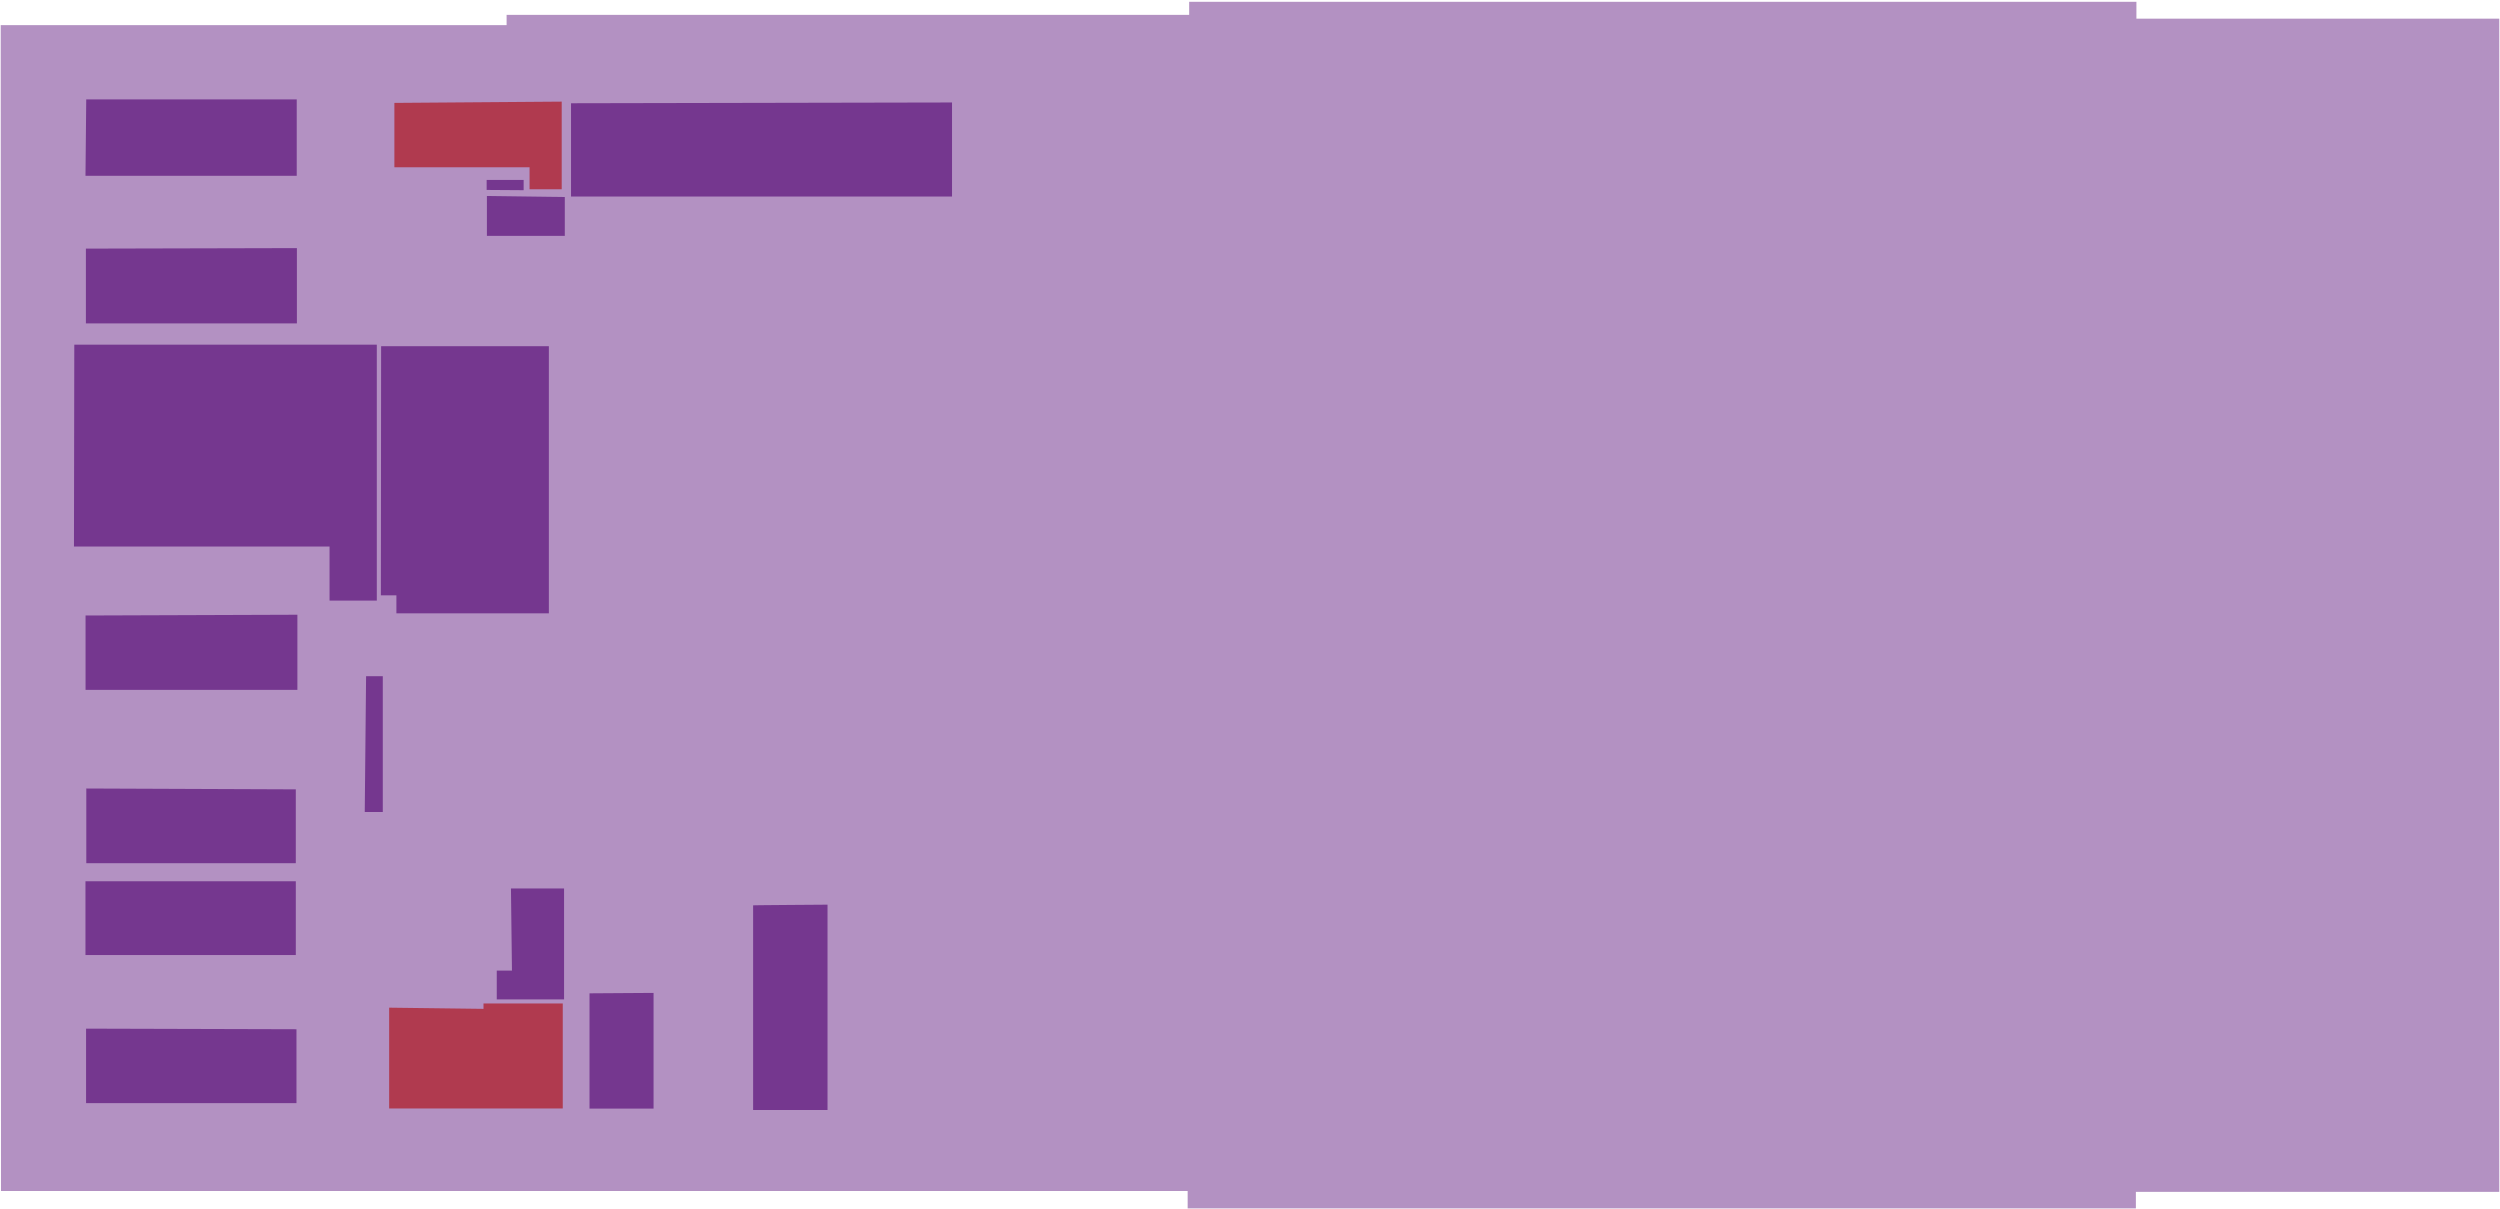
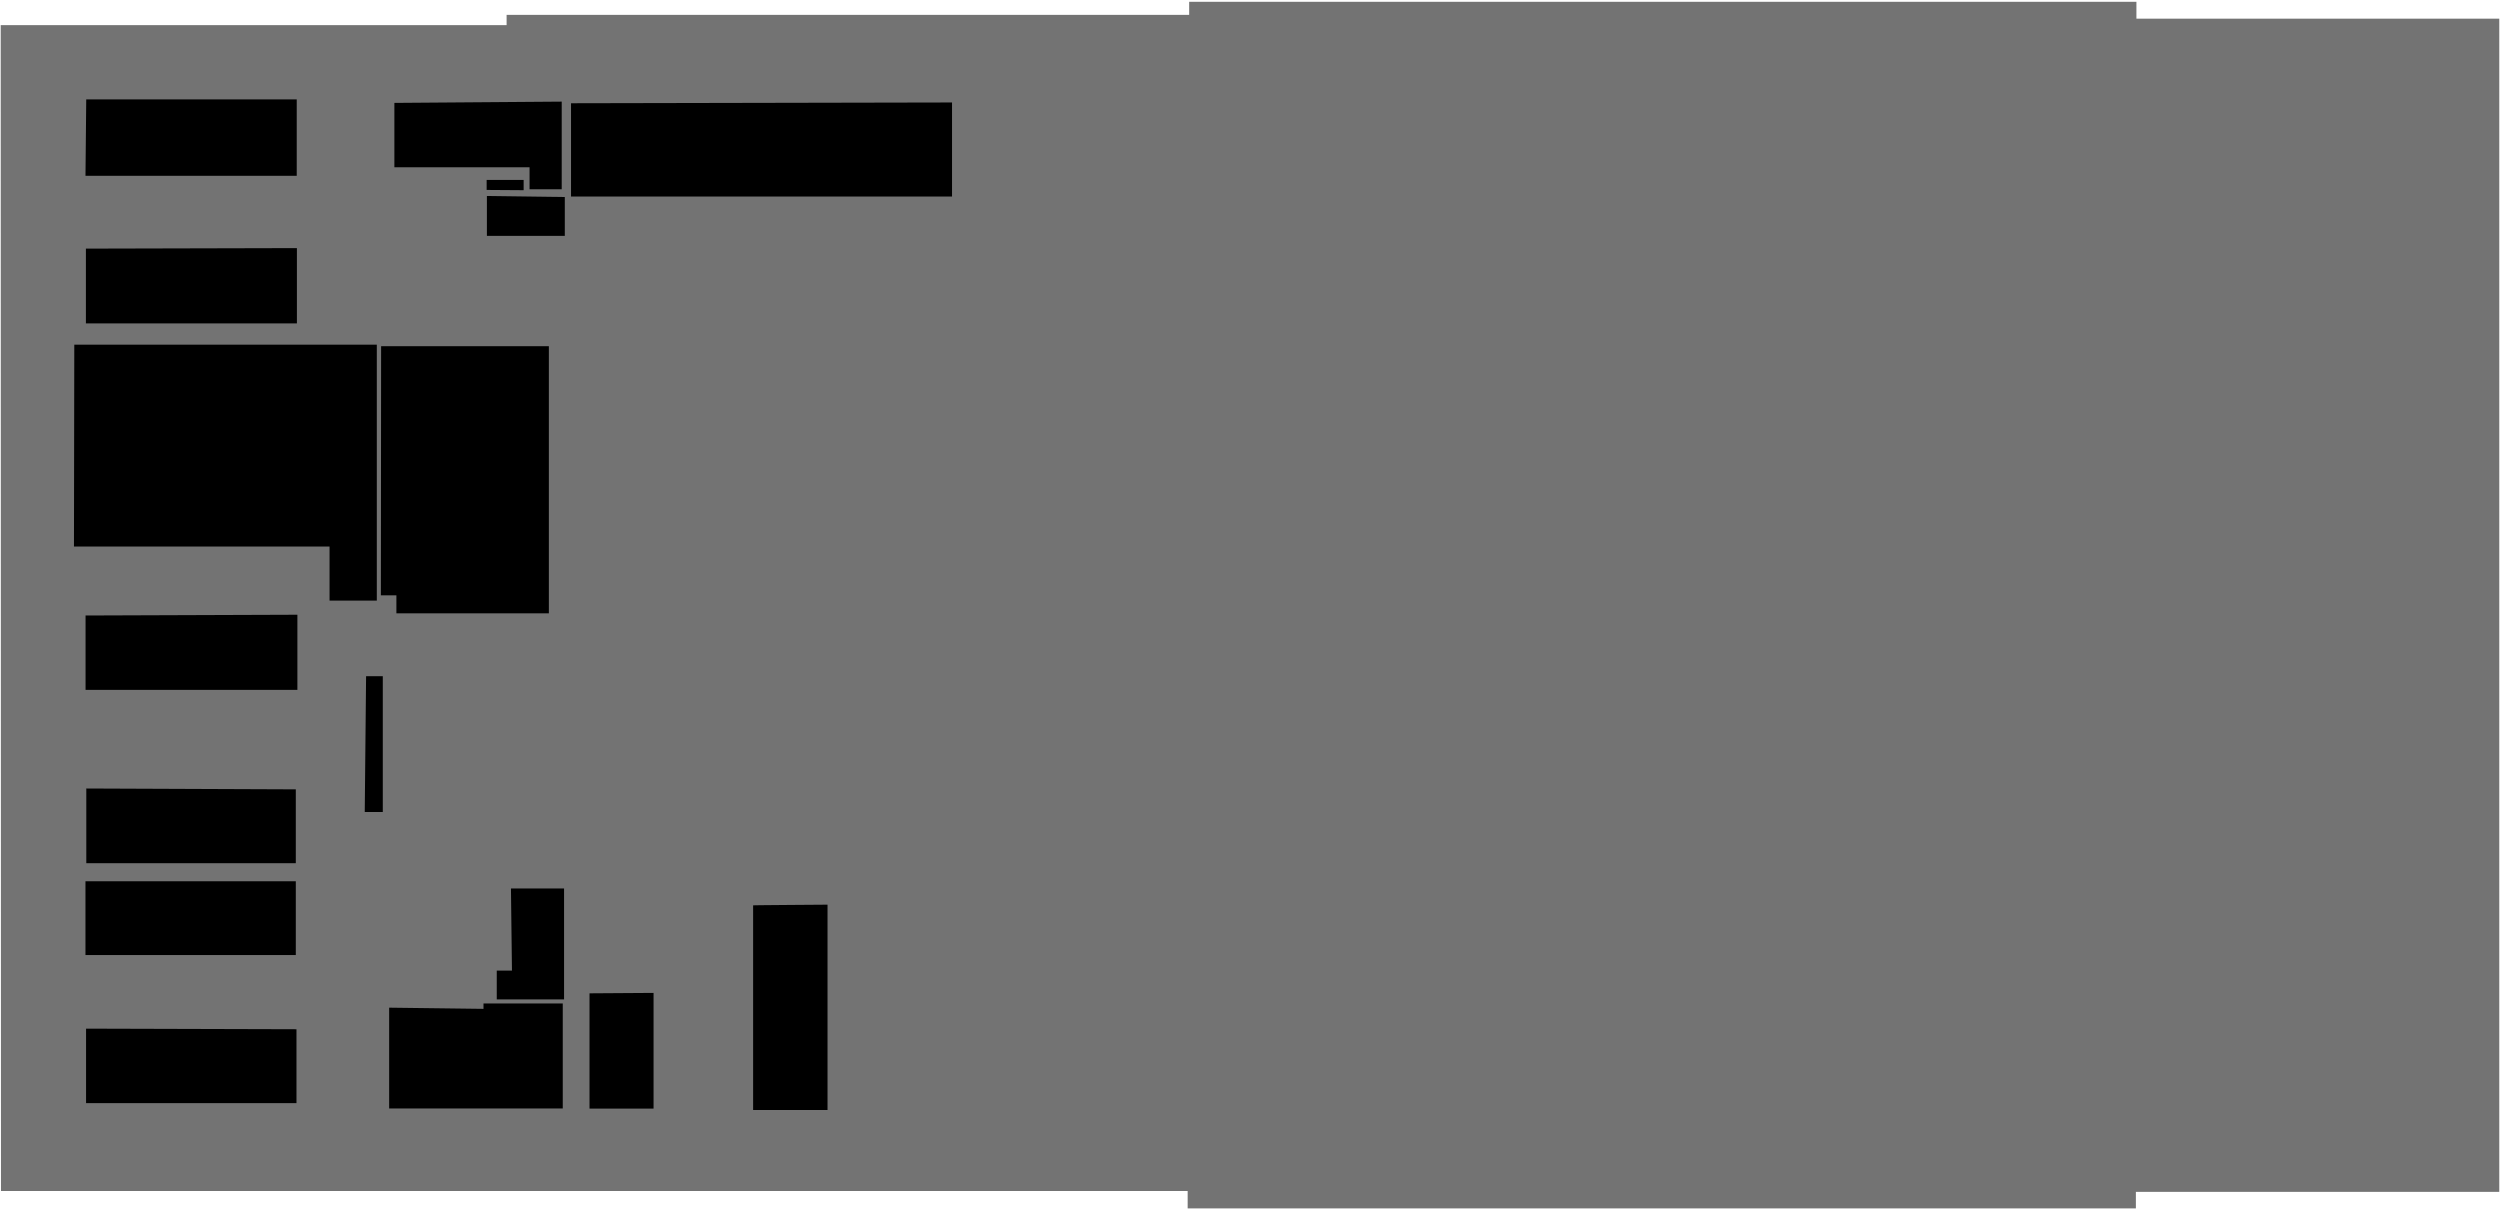
- <svg xmlns="http://www.w3.org/2000/svg" width="1036" height="501" viewBox="0 0 1036 501" fill="none">
+ <svg xmlns="http://www.w3.org/2000/svg" width="1036" height="501" viewBox="0 0 1036 501">
  <g id="IshbelGordonLevel7">
    <g id="level 7">
-       <path id="Vector" opacity="0.55" d="M0.296 10.403H209.935V6.149H492.791V0.756H885.332V7.744H1035.7V493.92H885.109V500.756H492.167V493.54H0.404L0.296 10.403Z" fill="#75378F" />
+       <path id="Vector" opacity="0.55" d="M0.296 10.403H209.935V6.149H492.791V0.756H885.332V7.744H1035.7V493.92H885.109V500.756H492.167V493.54H0.404L0.296 10.403Z" class="room" />
    </g>
    <g id="AHU 15 RET">
-       <path id="Vector_2" d="M35.454 255.064V285.889H123.238V254.746L35.454 255.064Z" fill="#75378F" />
+       <path id="Vector_2" d="M35.454 255.064V285.889H123.238V254.746L35.454 255.064Z" class="room" />
    </g>
    <g id="AHU 15 SUP">
-       <path id="Vector_3" d="M35.765 326.753V357.719H122.58V327.107L35.765 326.753Z" fill="#75378F" />
+       <path id="Vector_3" d="M35.765 326.753V357.719H122.58V327.107L35.765 326.753Z" class="room" />
    </g>
    <g id="AHU 12B SUP">
-       <path id="Vector_4" d="M35.419 365.195V395.771H122.58V365.195H35.419Z" fill="#75378F" />
+       <path id="Vector_4" d="M35.419 365.195V395.771H122.58V365.195H35.419Z" class="room" />
    </g>
    <g id="AHU 12B RET">
-       <path id="Vector_5" d="M35.663 426.269V457.129H122.859V426.517L35.663 426.269Z" fill="#75378F" />
+       <path id="Vector_5" d="M35.663 426.269V457.129H122.859V426.517L35.663 426.269Z" class="room" />
    </g>
    <g id="AUH 13B RET">
-       <path id="Vector_6" d="M244.295 411.634V459.394H270.834V411.457L244.295 411.634Z" fill="#75378F" />
+       <path id="Vector_6" d="M244.295 411.634V459.394H270.834V411.457L244.295 411.634Z" class="room" />
    </g>
    <g id="AUH 13B SUP">
-       <path id="Vector_7" d="M312.095 375.175V459.996H342.925V374.892C342.925 374.892 311.784 375.105 312.095 375.175Z" fill="#75378F" />
+       <path id="Vector_7" d="M312.095 375.175V459.996H342.925V374.892C342.925 374.892 311.784 375.105 312.095 375.175Z" class="room" />
    </g>
    <g id="level 7 stairs 1">
-       <path id="Vector_8" d="M163.431 42.643V69.323H219.451V78.428H232.773V42.112L163.431 42.643Z" fill="#B03A4F" />
+       <path id="Vector_8" d="M163.431 42.643V69.323H219.451V78.428H232.773V42.112L163.431 42.643Z" class="stair" />
    </g>
    <g id="H702">
-       <path id="Vector_9" d="M201.77 81.227V97.737H234.053V81.652L201.77 81.227Z" fill="#75378F" />
+       <path id="Vector_9" d="M201.77 81.227V97.737H234.053V81.652L201.77 81.227Z" class="room" />
    </g>
    <g id="level 7 DRY RISER 1">
-       <path id="Vector_10" d="M201.666 78.711V74.565H216.995V78.817" fill="#75378F" />
+       <path id="Vector_10" d="M201.666 78.711V74.565H216.995V78.817" class="room" />
    </g>
    <g id="level 7 hot water storage">
-       <path id="Vector_11" d="M236.633 42.785V81.439H394.52V42.466L236.633 42.785Z" fill="#75378F" />
+       <path id="Vector_11" d="M236.633 42.785V81.439H394.52V42.466L236.633 42.785Z" class="room" />
    </g>
    <g id="H701 boiler room">
-       <path id="Vector_12" d="M157.935 143.473H227.449V254.158H164.267V246.717H157.831L157.935 143.473Z" fill="#75378F" />
+       <path id="Vector_12" d="M157.935 143.473H227.449V254.158H164.267V246.717H157.831L157.935 143.473Z" class="room" />
    </g>
    <g id="level 7 electrical riser 1">
-       <path id="Vector_13" d="M151.706 280.217H158.627V336.48H151.153L151.706 280.217Z" fill="#75378F" />
+       <path id="Vector_13" d="M151.706 280.217H158.627V336.48H151.153L151.706 280.217Z" class="room" />
    </g>
    <g id="H704">
-       <path id="Vector_14" d="M211.74 368.174H233.746V414.163H205.858V402.223H212.155L211.74 368.174Z" fill="#75378F" />
+       <path id="Vector_14" d="M211.74 368.174H233.746V414.163H205.858V402.223H212.155L211.74 368.174Z" class="room" />
    </g>
    <g id="level 7 air chillers">
-       <path id="Vector_15" d="M30.788 142.818H156.15V248.897H136.565V226.469H30.65L30.788 142.818Z" fill="#75378F" />
+       <path id="Vector_15" d="M30.788 142.818H156.15V248.897H136.565V226.469H30.65L30.788 142.818Z" class="room" />
    </g>
    <g id="AHU 14B SUP">
-       <path id="Vector_16" d="M35.598 103.028V134.029H123.036V102.815L35.598 103.028Z" fill="#75378F" />
+       <path id="Vector_16" d="M35.598 103.028V134.029H123.036V102.815L35.598 103.028Z" class="room" />
    </g>
    <g id="AHU 14B RET">
-       <path id="Vector_17" d="M35.736 41.201H122.967V72.841H35.425L35.736 41.201Z" fill="#75378F" />
+       <path id="Vector_17" d="M35.736 41.201H122.967V72.841H35.425L35.736 41.201Z" class="room" />
    </g>
    <g id="level 7 stairs 3">
-       <path id="Vector_18" d="M200.362 418.069V415.834H233.209V459.354H161.264V417.576L200.362 418.069Z" fill="#B03A4F" />
+       <path id="Vector_18" d="M200.362 418.069V415.834H233.209V459.354H161.264V417.576L200.362 418.069Z" class="stair" />
    </g>
  </g>
</svg>
